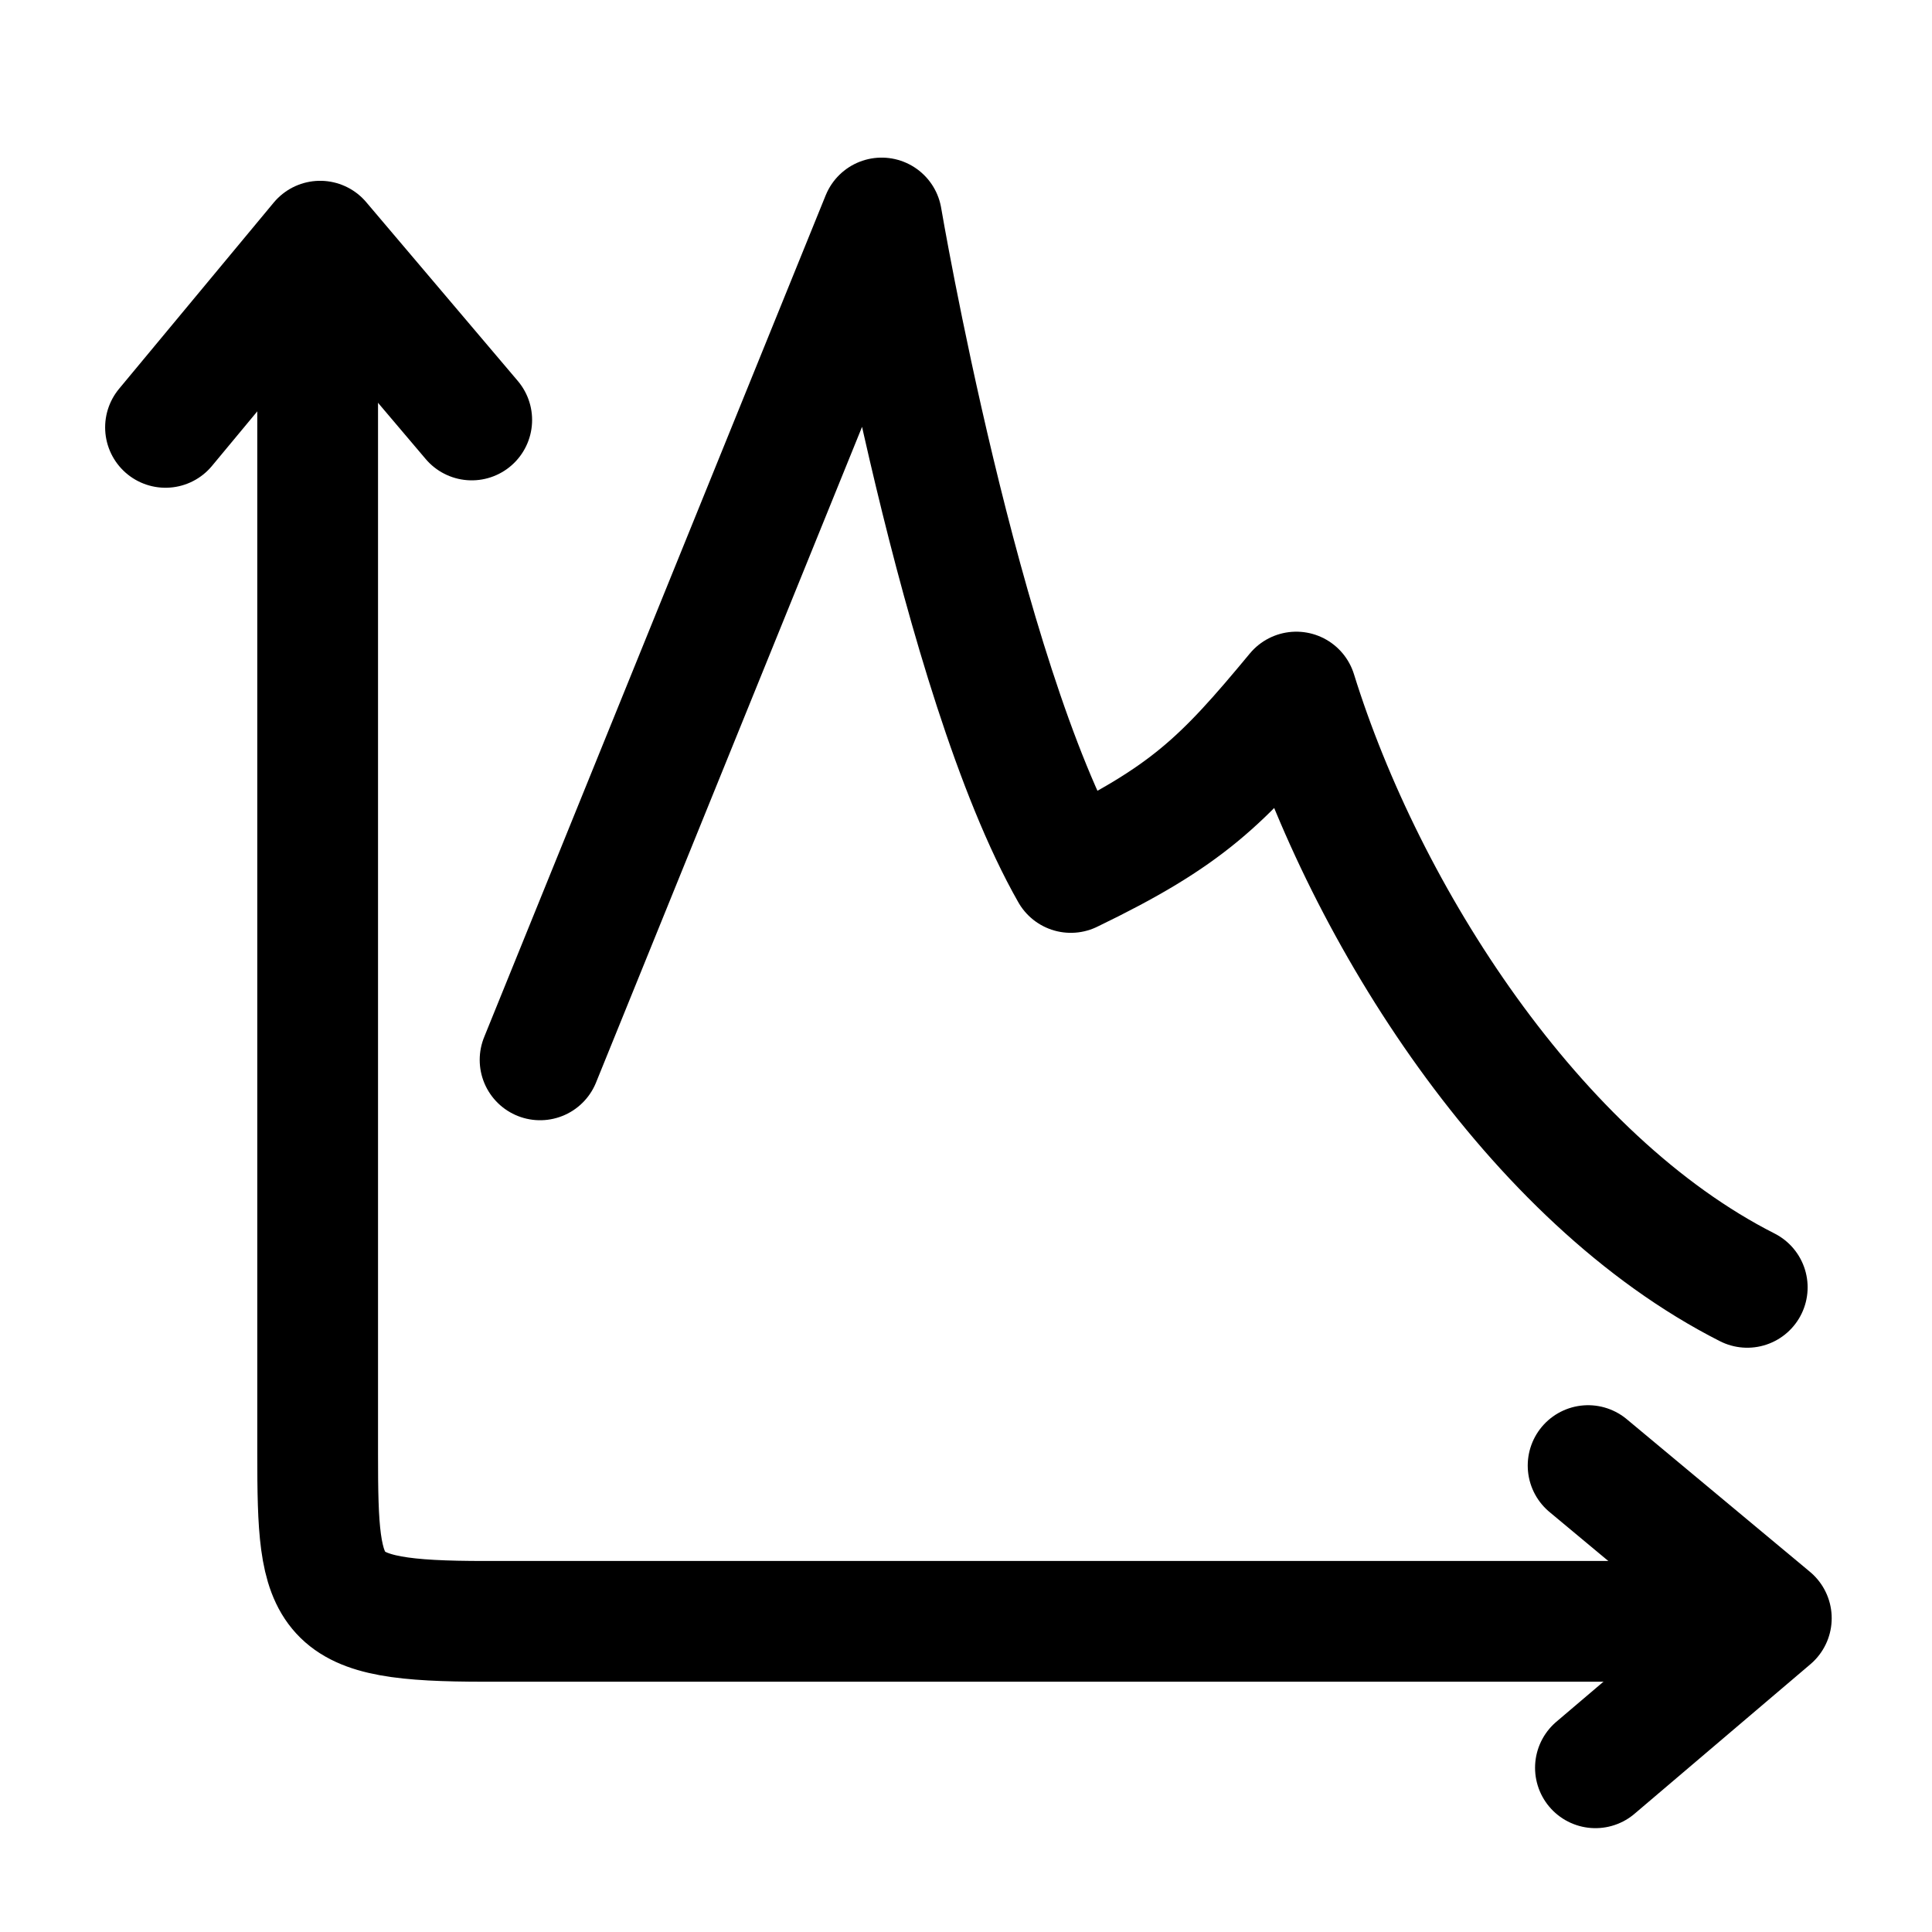
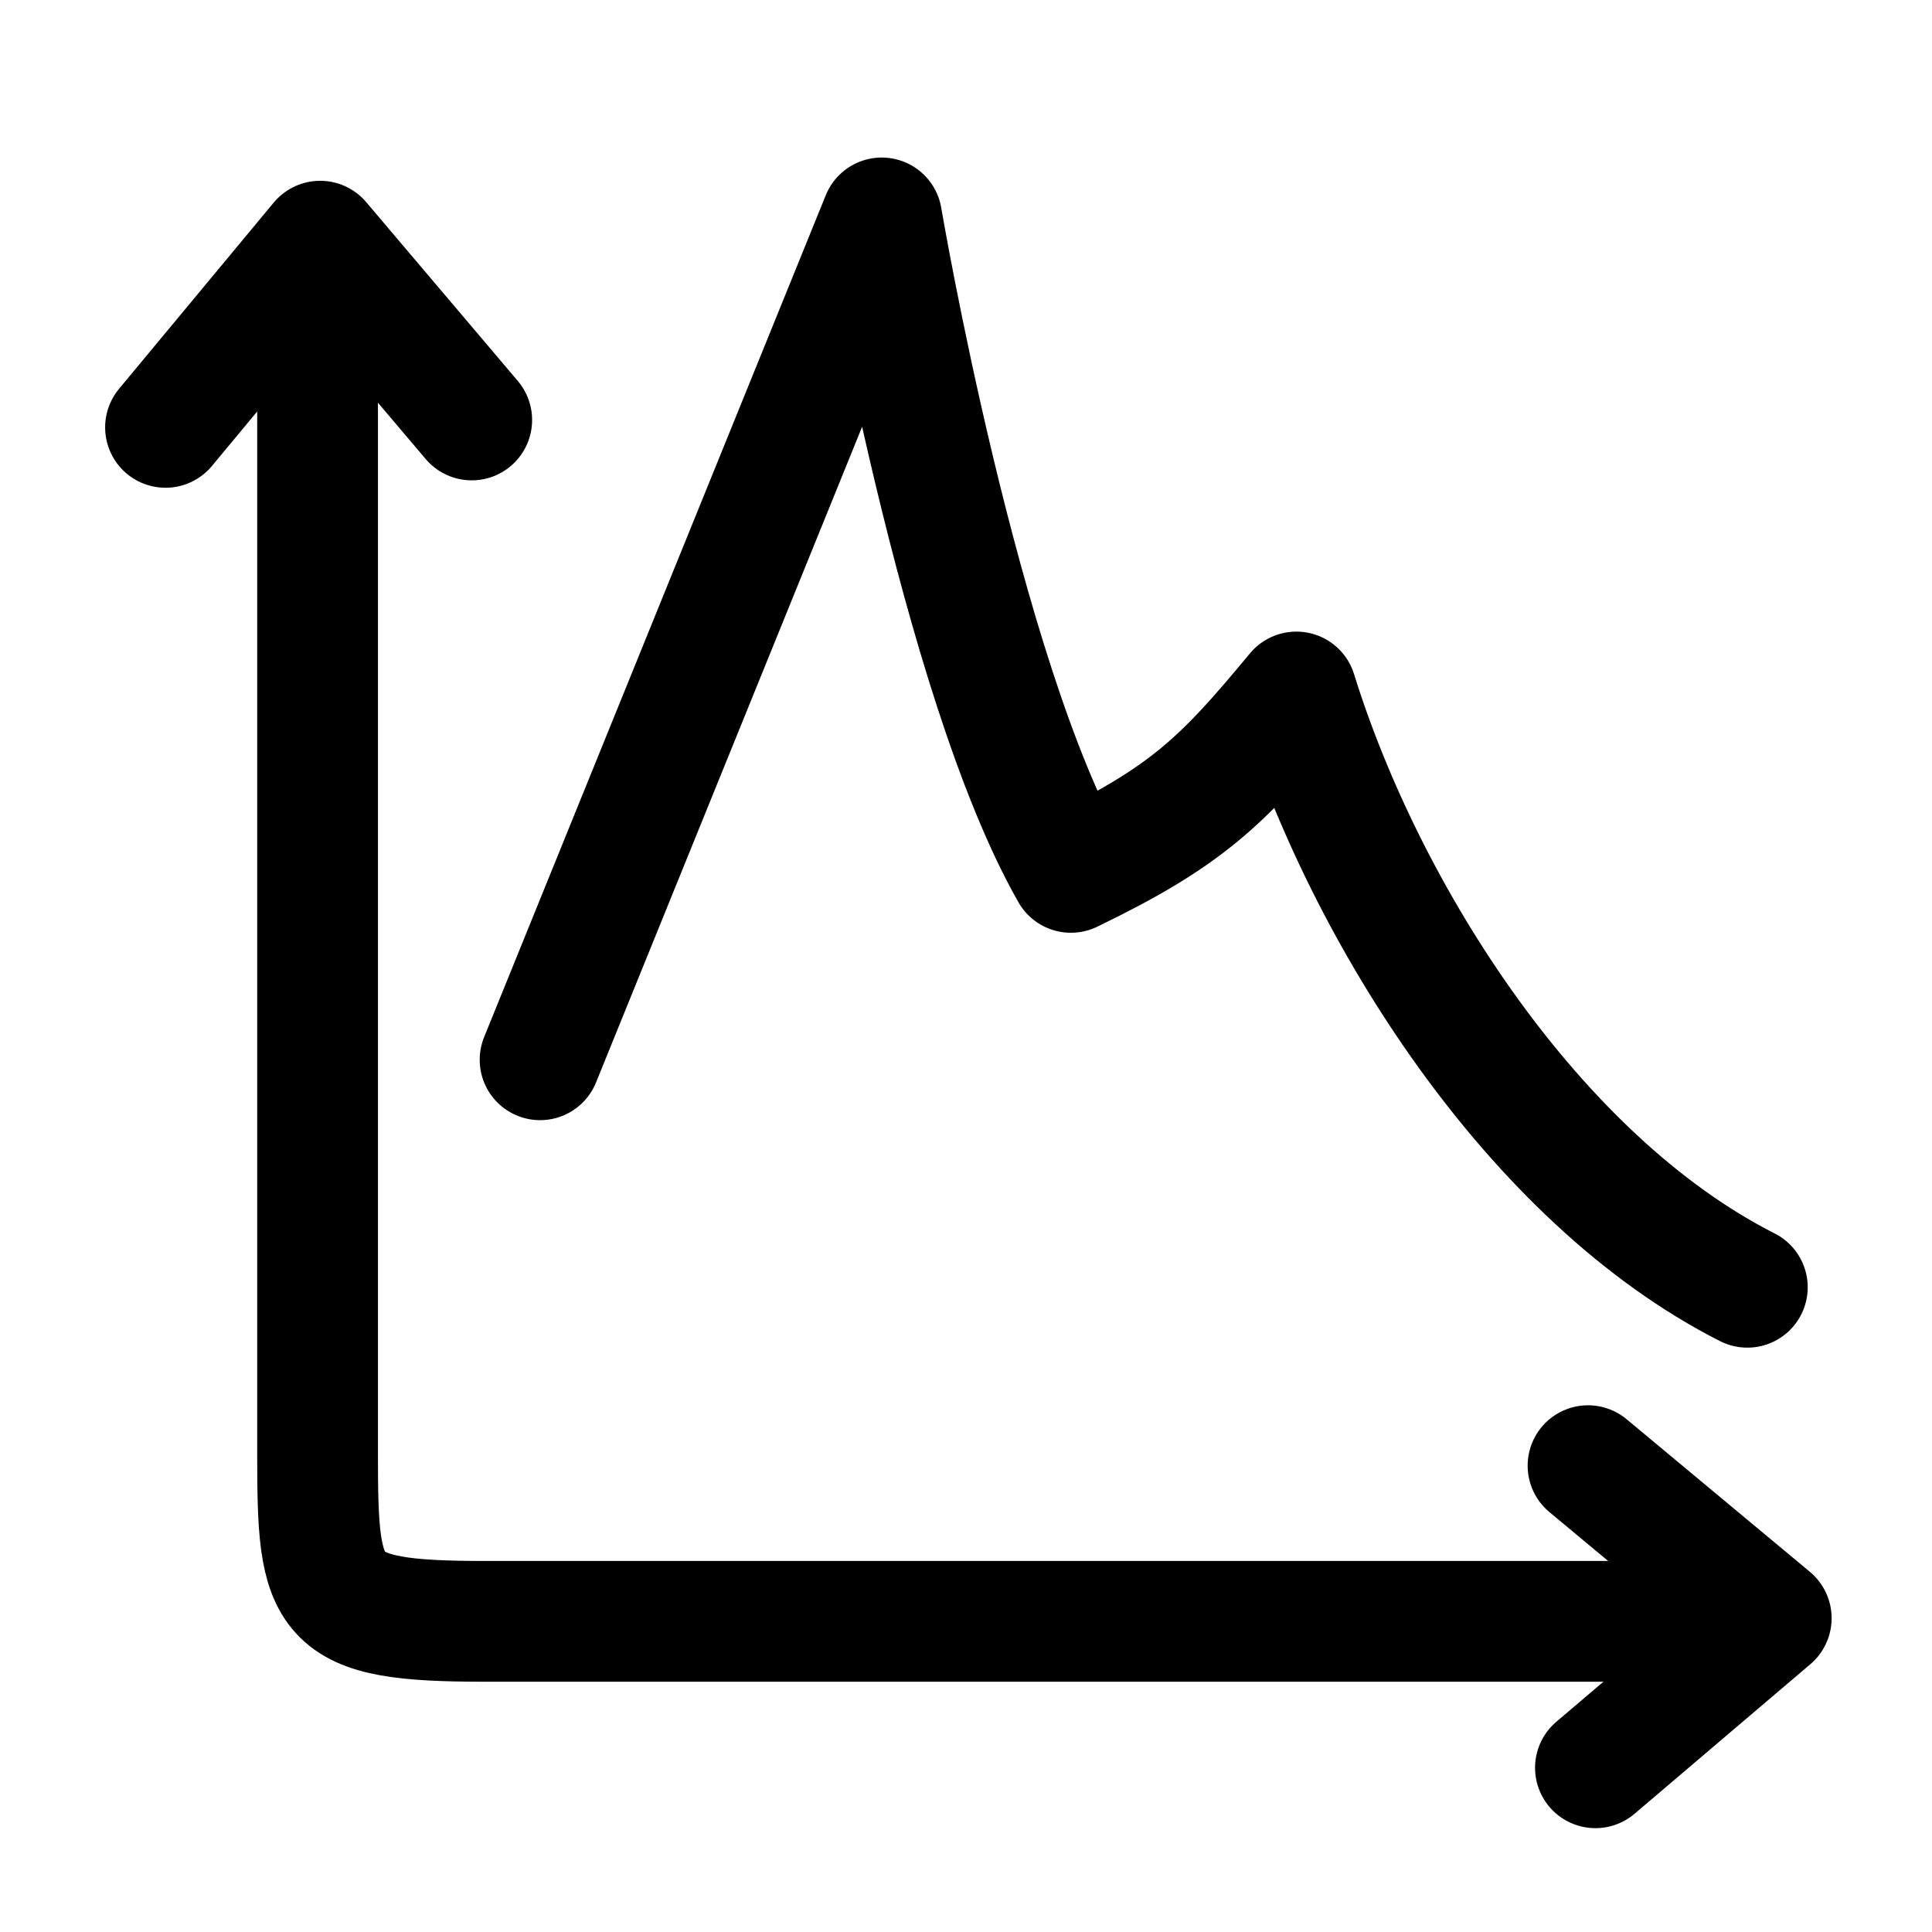
- <svg xmlns="http://www.w3.org/2000/svg" width="24" height="24" viewBox="0 0 24 24" fill="none" stroke="currentColor" stroke-width="1.5" stroke-linecap="round" stroke-linejoin="round" class="feather feather-table" version="1.1" id="svg4">
-   <defs id="defs8" />
-   <path d="m 10.177,20.141 h 10.387 m -10.387,0 H 6.023 c -2.006,0 -2.077,-0.258 -2.077,-2.078 V 4.202 M 6.709,13.166 10.952,2.708 c 0,0 0.968,5.703 2.35,8.13 1.444,-0.697 1.883,-1.133 2.801,-2.241 0.859,2.764 2.95,6.051 5.602,7.395" id="path2" style="stroke-width:1.5" />
-   <path d="M 5.86,5.217 3.977,2.996 2.056,5.309" id="path623" style="stroke-width:1.5" />
-   <path d="m 19.819,21.96 2.185,-1.858 -2.276,-1.896" id="path623-9" style="stroke-width:1.5" />
+ <svg xmlns="http://www.w3.org/2000/svg" class="feather feather-table" width="24" height="24" fill="none" stroke="currentColor" stroke-linecap="round" stroke-linejoin="round" stroke-width="1.5" version="1.1" viewBox="0 0 24 24">
+   <g stroke-width="1.5">
+     <path d="m10.177 20.141h10.387m-10.387 0h-4.155c-2.006 0-2.077-0.258-2.077-2.078v-13.862m2.764 8.964 4.244-10.458s0.968 5.703 2.35 8.13c1.444-0.697 1.883-1.133 2.801-2.241 0.859 2.764 2.95 6.051 5.602 7.395" />
+     <path d="m5.86 5.217-1.883-2.221-1.921 2.313" />
+     <path d="m19.819 21.96 2.184-1.858-2.276-1.895" />
+   </g>
</svg>
